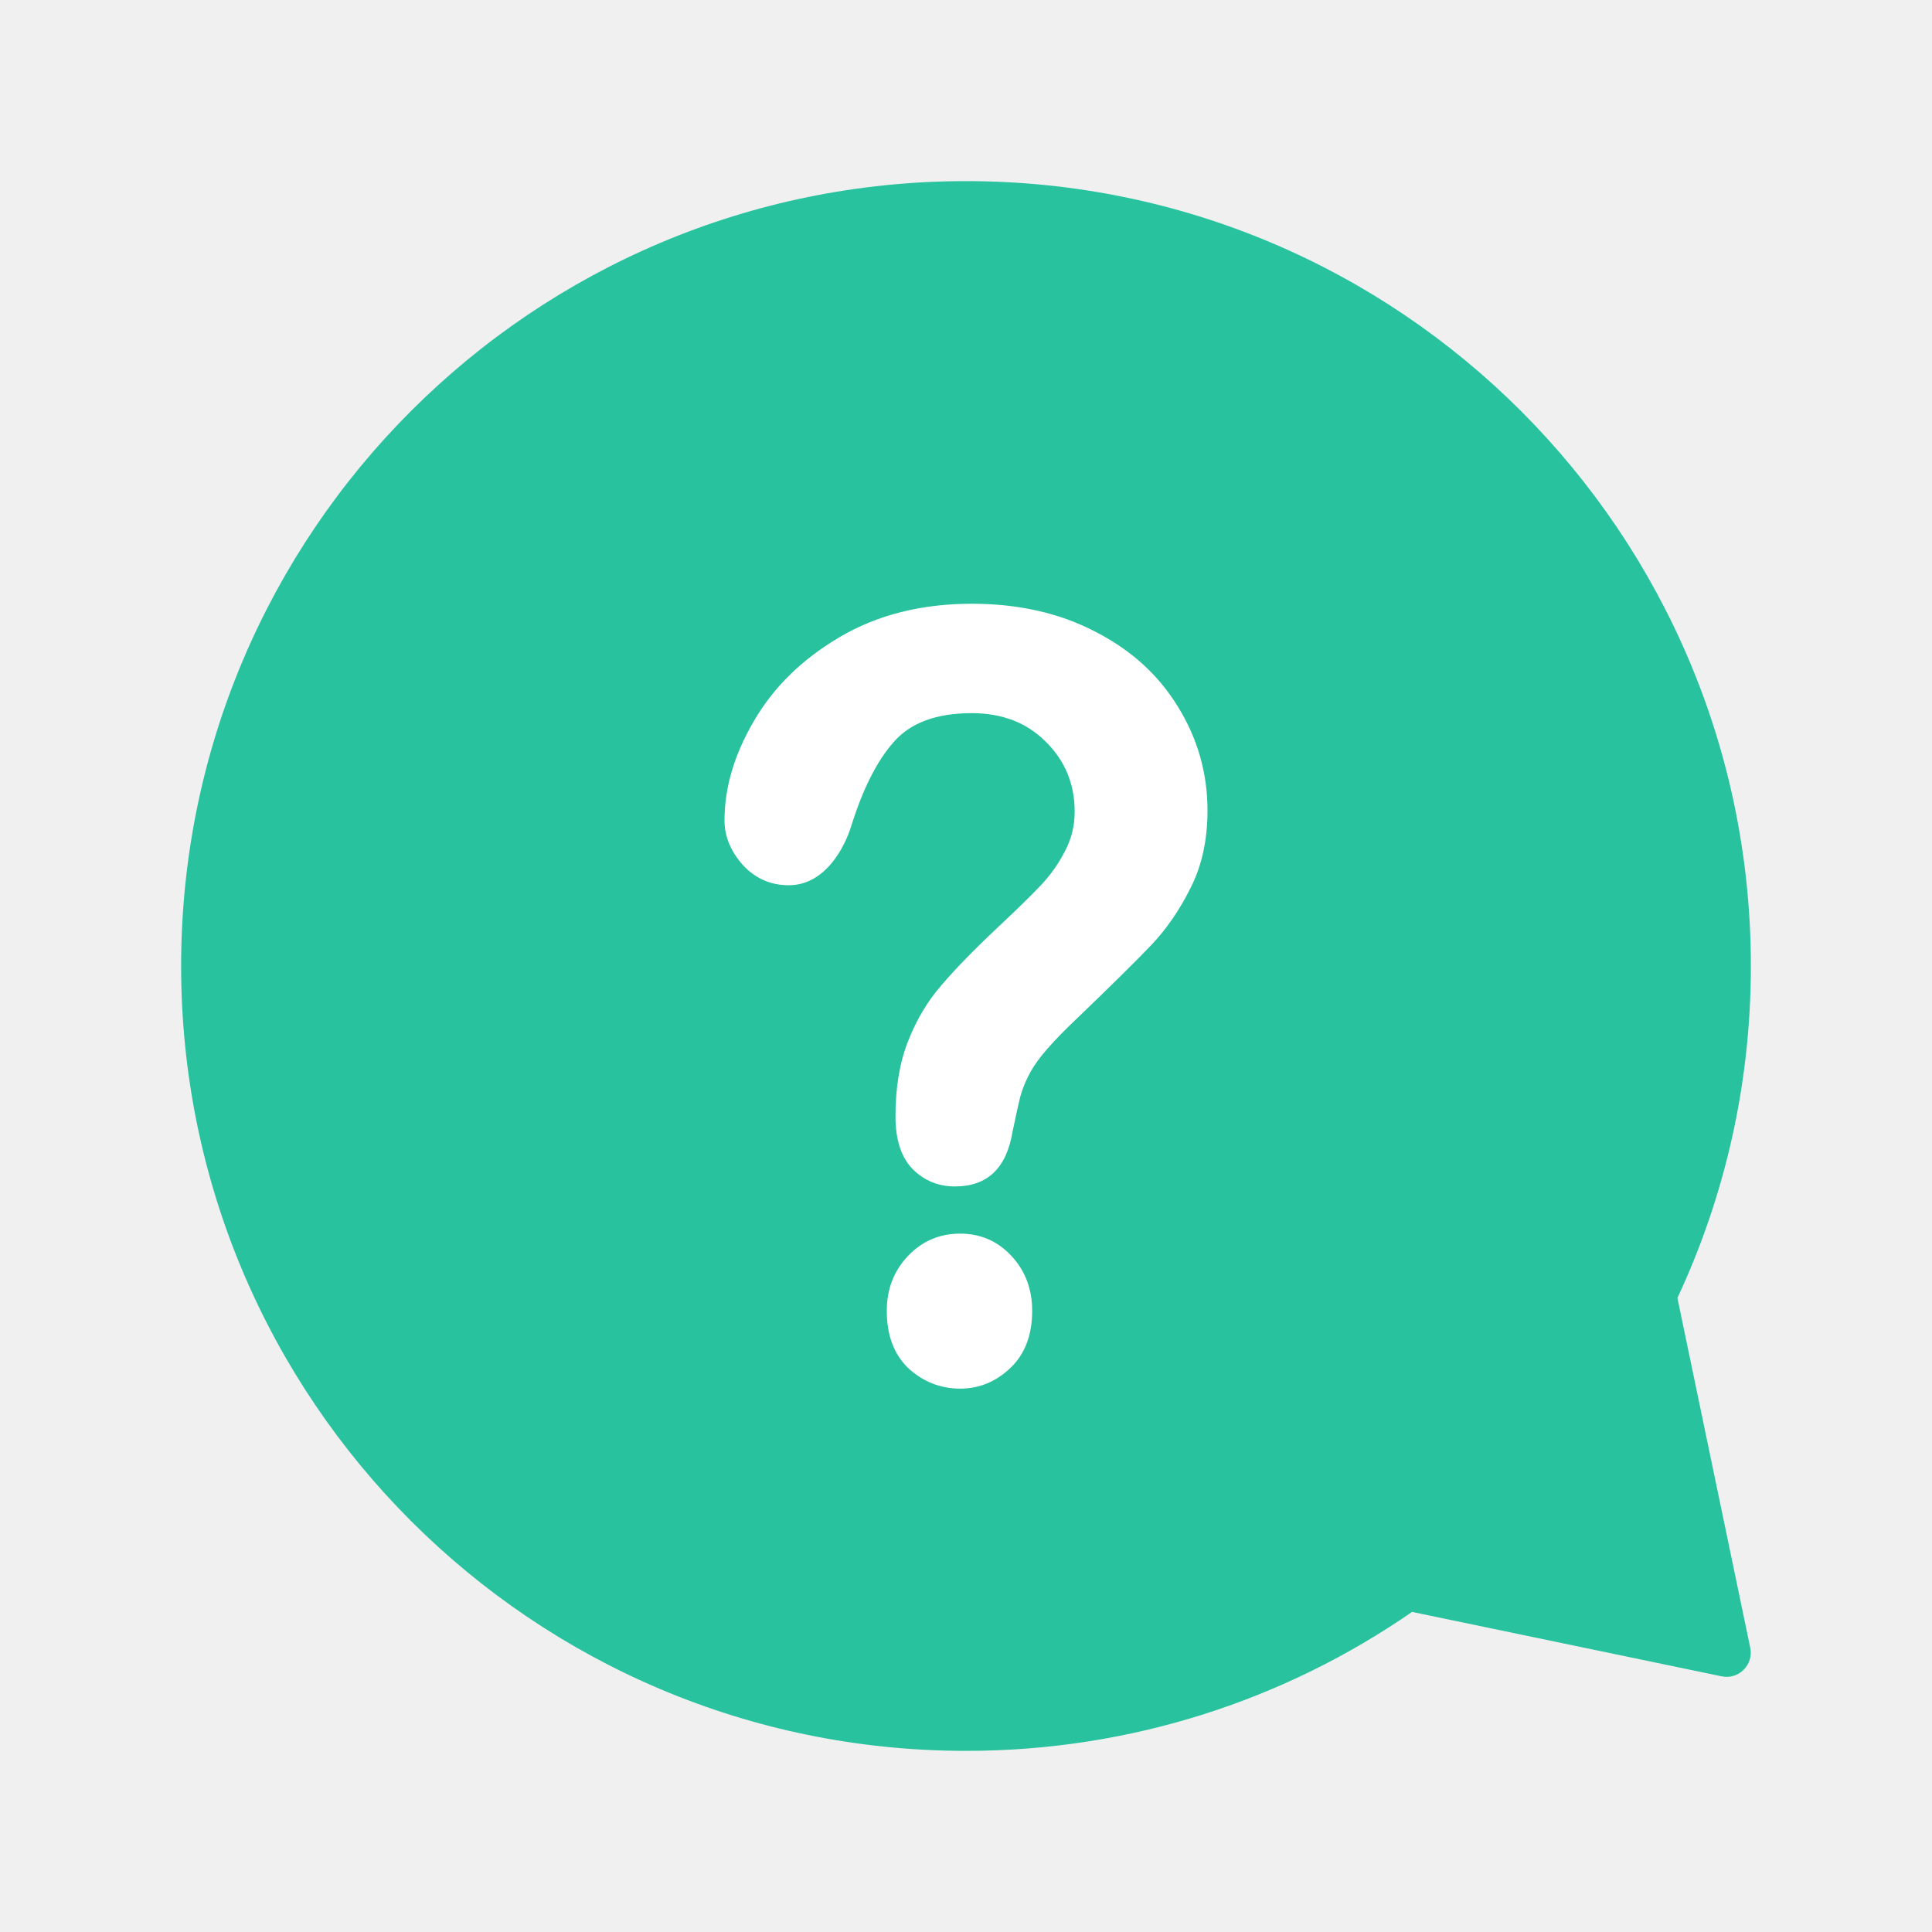
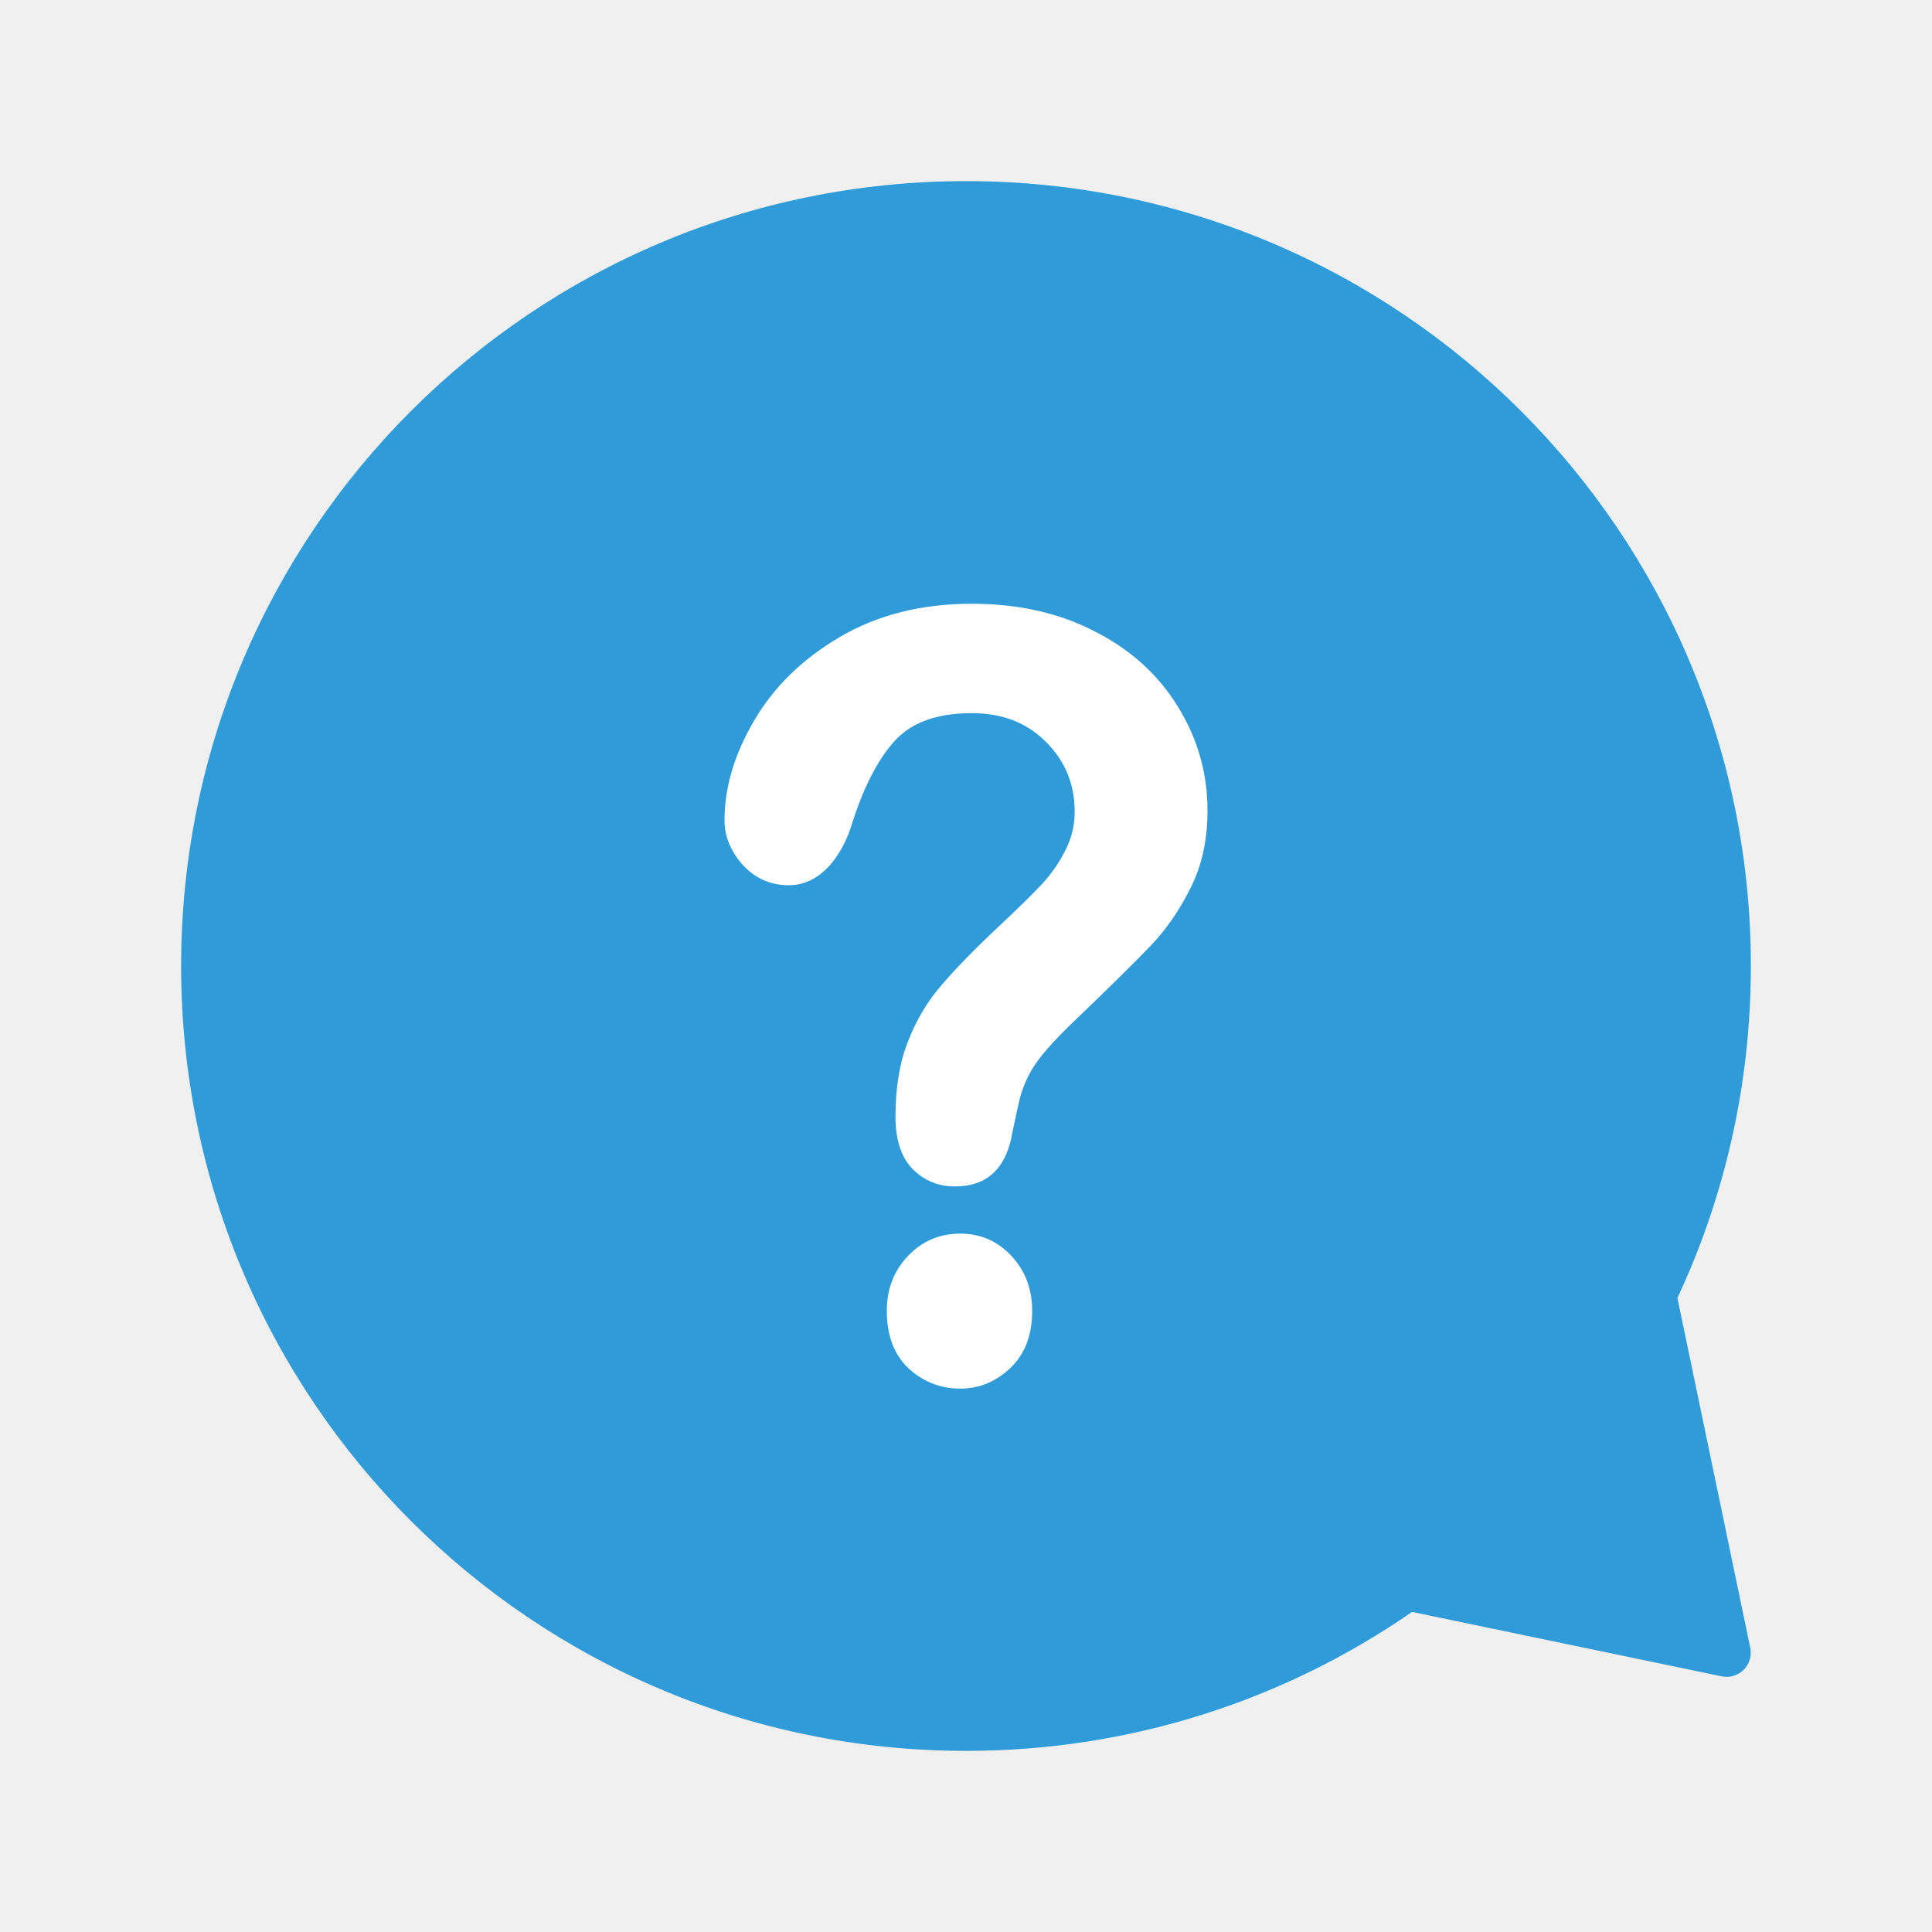
<svg xmlns="http://www.w3.org/2000/svg" width="40" height="40" viewBox="0 0 40 40" fill="none">
  <g id="icon32">
-     <path id="Union" fill-rule="evenodd" clip-rule="evenodd" d="M20 3.75C28.974 3.75 36.25 11.025 36.25 20C36.25 22.457 35.705 24.786 34.729 26.873L36.237 34.115C36.31 34.468 35.998 34.78 35.646 34.707L29.235 33.373C26.613 35.187 23.43 36.25 20 36.25C11.025 36.25 3.75 28.975 3.75 20C3.75 11.025 11.025 3.75 20 3.75Z" fill="#28C39E" />
+     <path id="Union" fill-rule="evenodd" clip-rule="evenodd" d="M20 3.75C28.974 3.75 36.25 11.025 36.25 20C36.25 22.457 35.705 24.786 34.729 26.873L36.237 34.115C36.31 34.468 35.998 34.78 35.646 34.707L29.235 33.373C26.613 35.187 23.43 36.25 20 36.25C11.025 36.25 3.75 28.975 3.75 20C3.75 11.025 11.025 3.75 20 3.75Z" fill="#2F9BD8" />
    <path id="?" d="M15 16.986C15 16.307 15.203 15.62 15.61 14.926C16.017 14.225 16.61 13.645 17.39 13.187C18.17 12.729 19.08 12.5 20.12 12.5C21.087 12.5 21.94 12.693 22.68 13.08C23.42 13.459 23.99 13.978 24.39 14.636C24.797 15.294 25 16.01 25 16.782C25 17.391 24.883 17.924 24.65 18.382C24.423 18.84 24.15 19.237 23.83 19.573C23.517 19.902 22.95 20.46 22.13 21.247C21.903 21.469 21.72 21.666 21.58 21.838C21.447 22.002 21.347 22.156 21.28 22.299C21.213 22.435 21.16 22.575 21.12 22.718C21.087 22.854 21.033 23.097 20.96 23.448C20.833 24.192 20.437 24.564 19.77 24.564C19.423 24.564 19.13 24.442 18.89 24.199C18.657 23.956 18.54 23.595 18.54 23.115C18.54 22.514 18.627 21.995 18.8 21.559C18.973 21.115 19.203 20.729 19.49 20.4C19.777 20.063 20.163 19.666 20.65 19.208C21.077 18.808 21.383 18.507 21.57 18.307C21.763 18.099 21.923 17.87 22.05 17.62C22.183 17.369 22.25 17.097 22.25 16.804C22.25 16.232 22.05 15.749 21.65 15.355C21.257 14.961 20.747 14.765 20.12 14.765C19.387 14.765 18.847 14.965 18.5 15.366C18.153 15.759 17.86 16.343 17.62 17.115C17.5 17.5 17.107 18.328 16.33 18.328C15.957 18.328 15.64 18.189 15.38 17.91C15.127 17.623 15 17.316 15 16.986ZM19.88 28.75C19.473 28.75 19.117 28.61 18.81 28.331C18.51 28.045 18.36 27.648 18.36 27.14C18.36 26.689 18.507 26.31 18.8 26.002C19.093 25.695 19.453 25.541 19.88 25.541C20.3 25.541 20.653 25.695 20.94 26.002C21.227 26.31 21.37 26.689 21.37 27.14C21.37 27.641 21.22 28.035 20.92 28.321C20.62 28.607 20.273 28.75 19.88 28.75Z" fill="white" />
  </g>
</svg>
